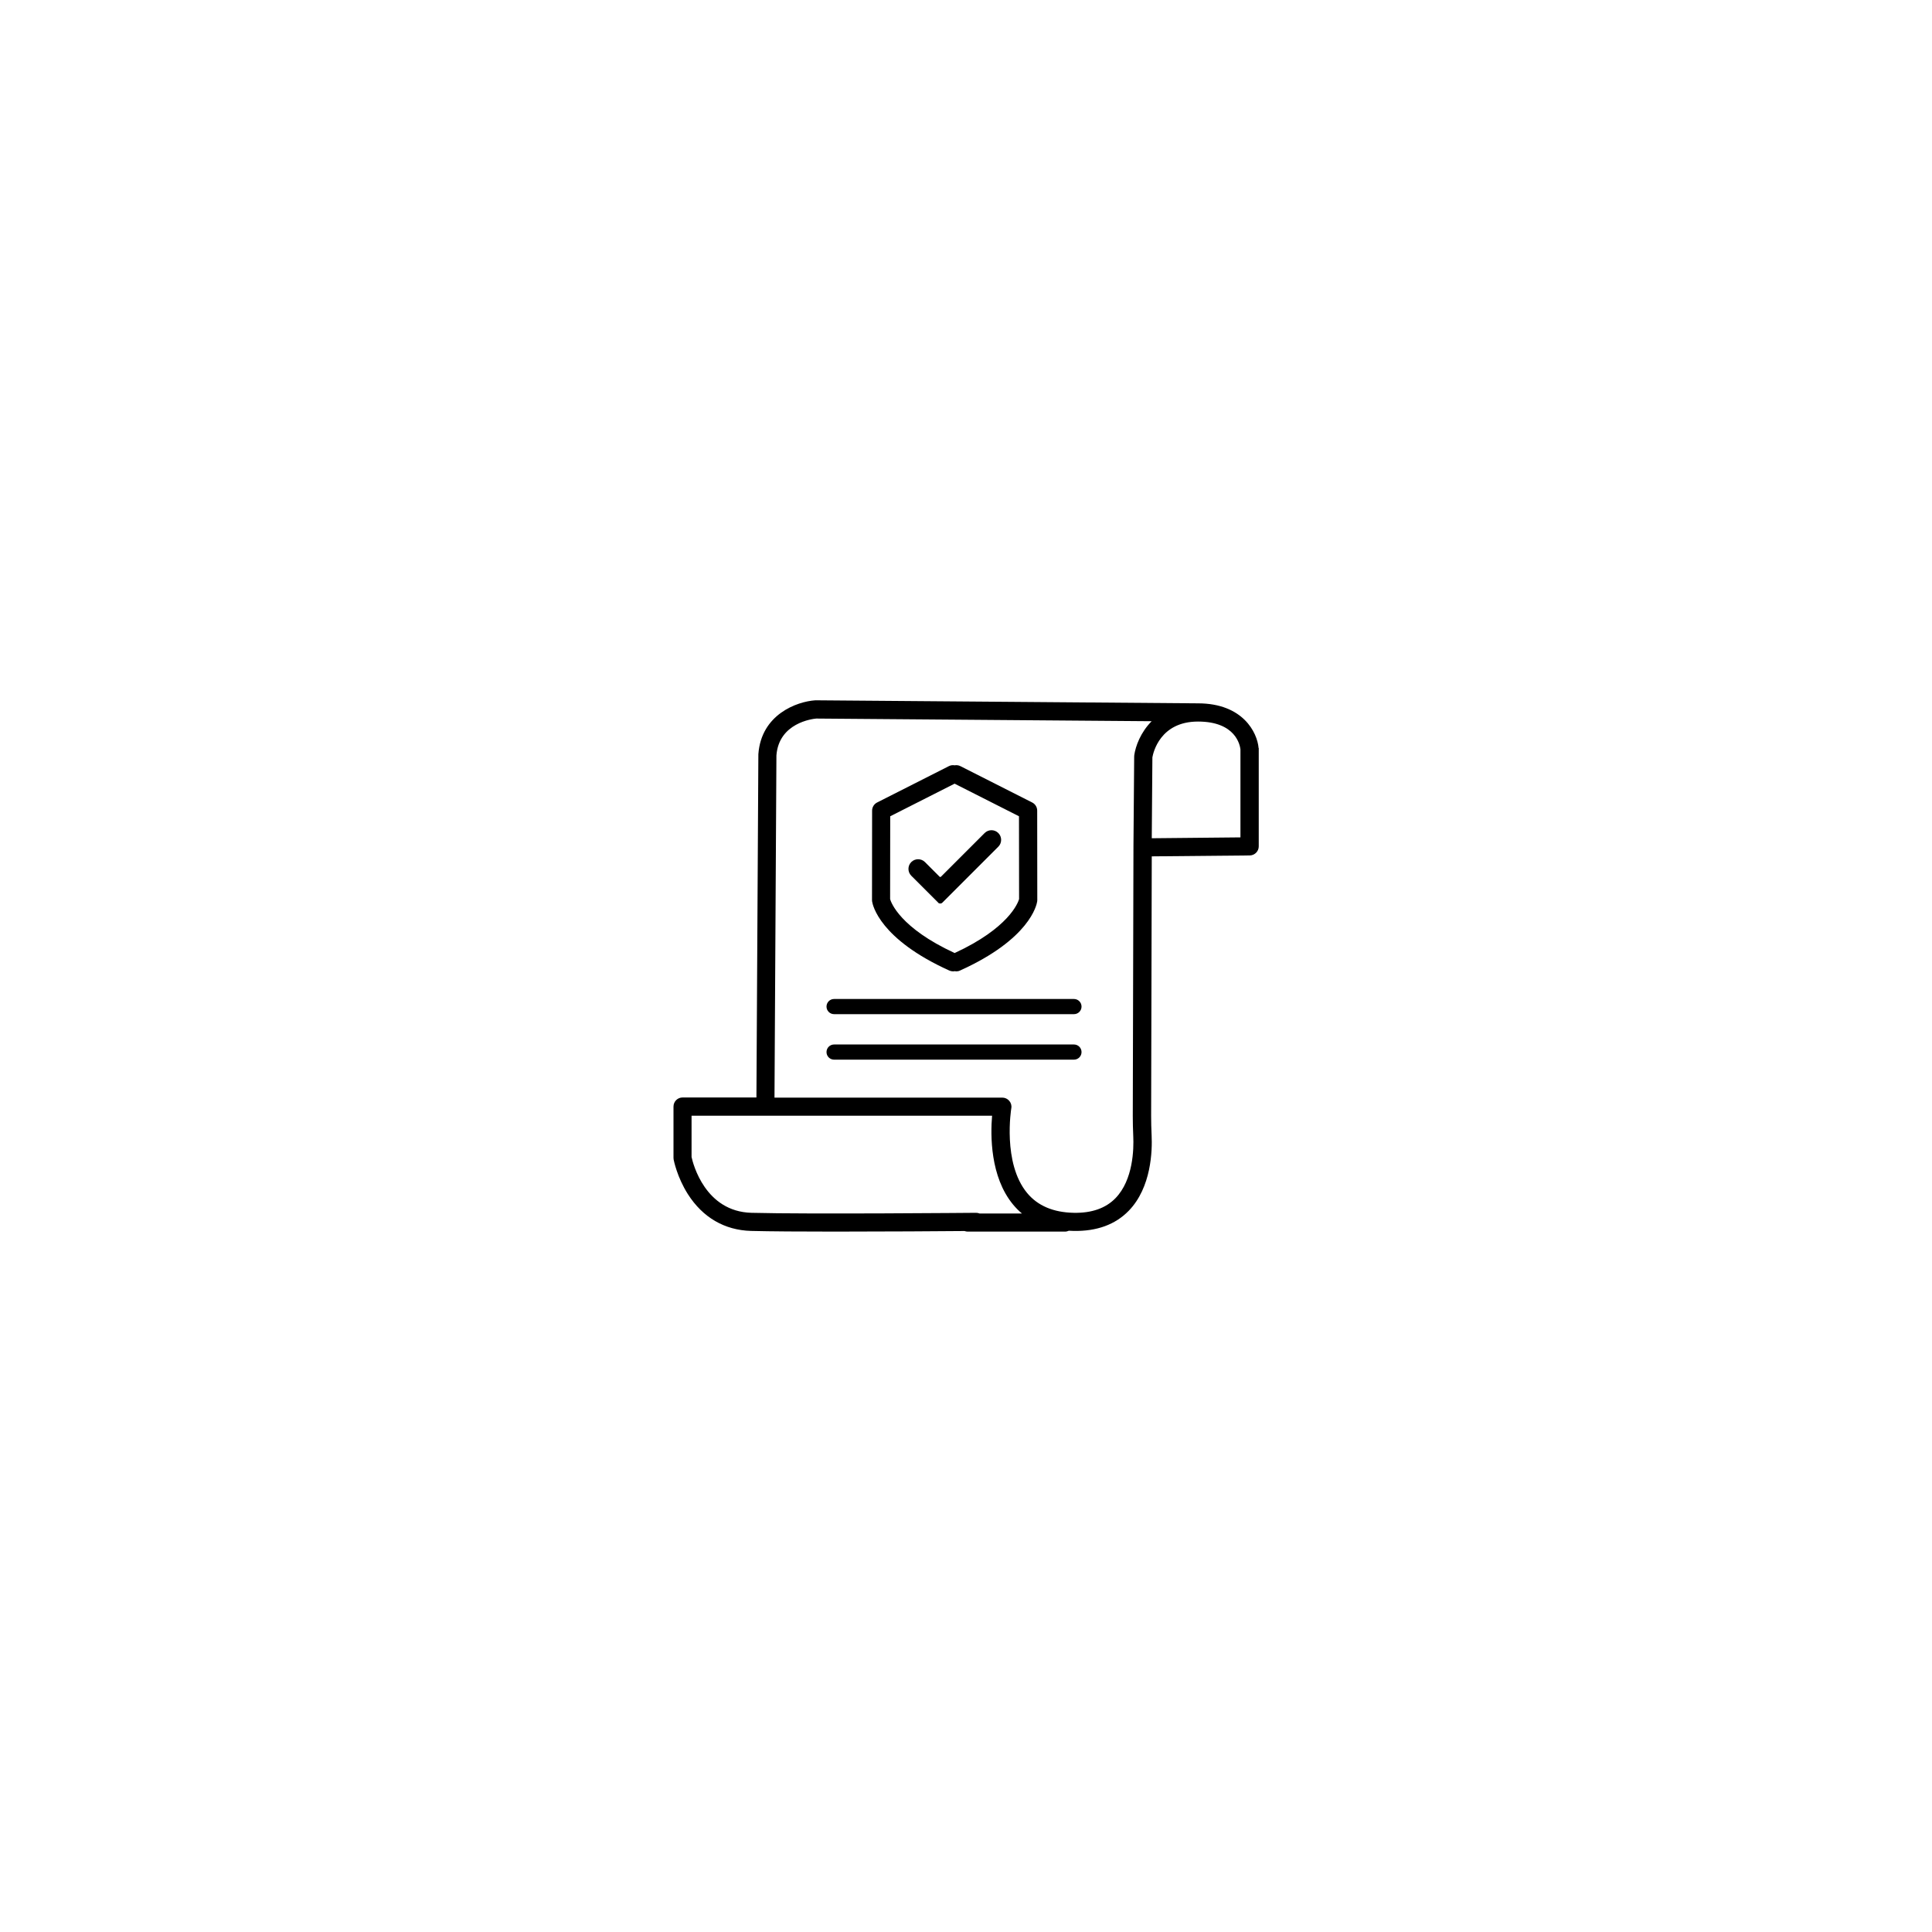
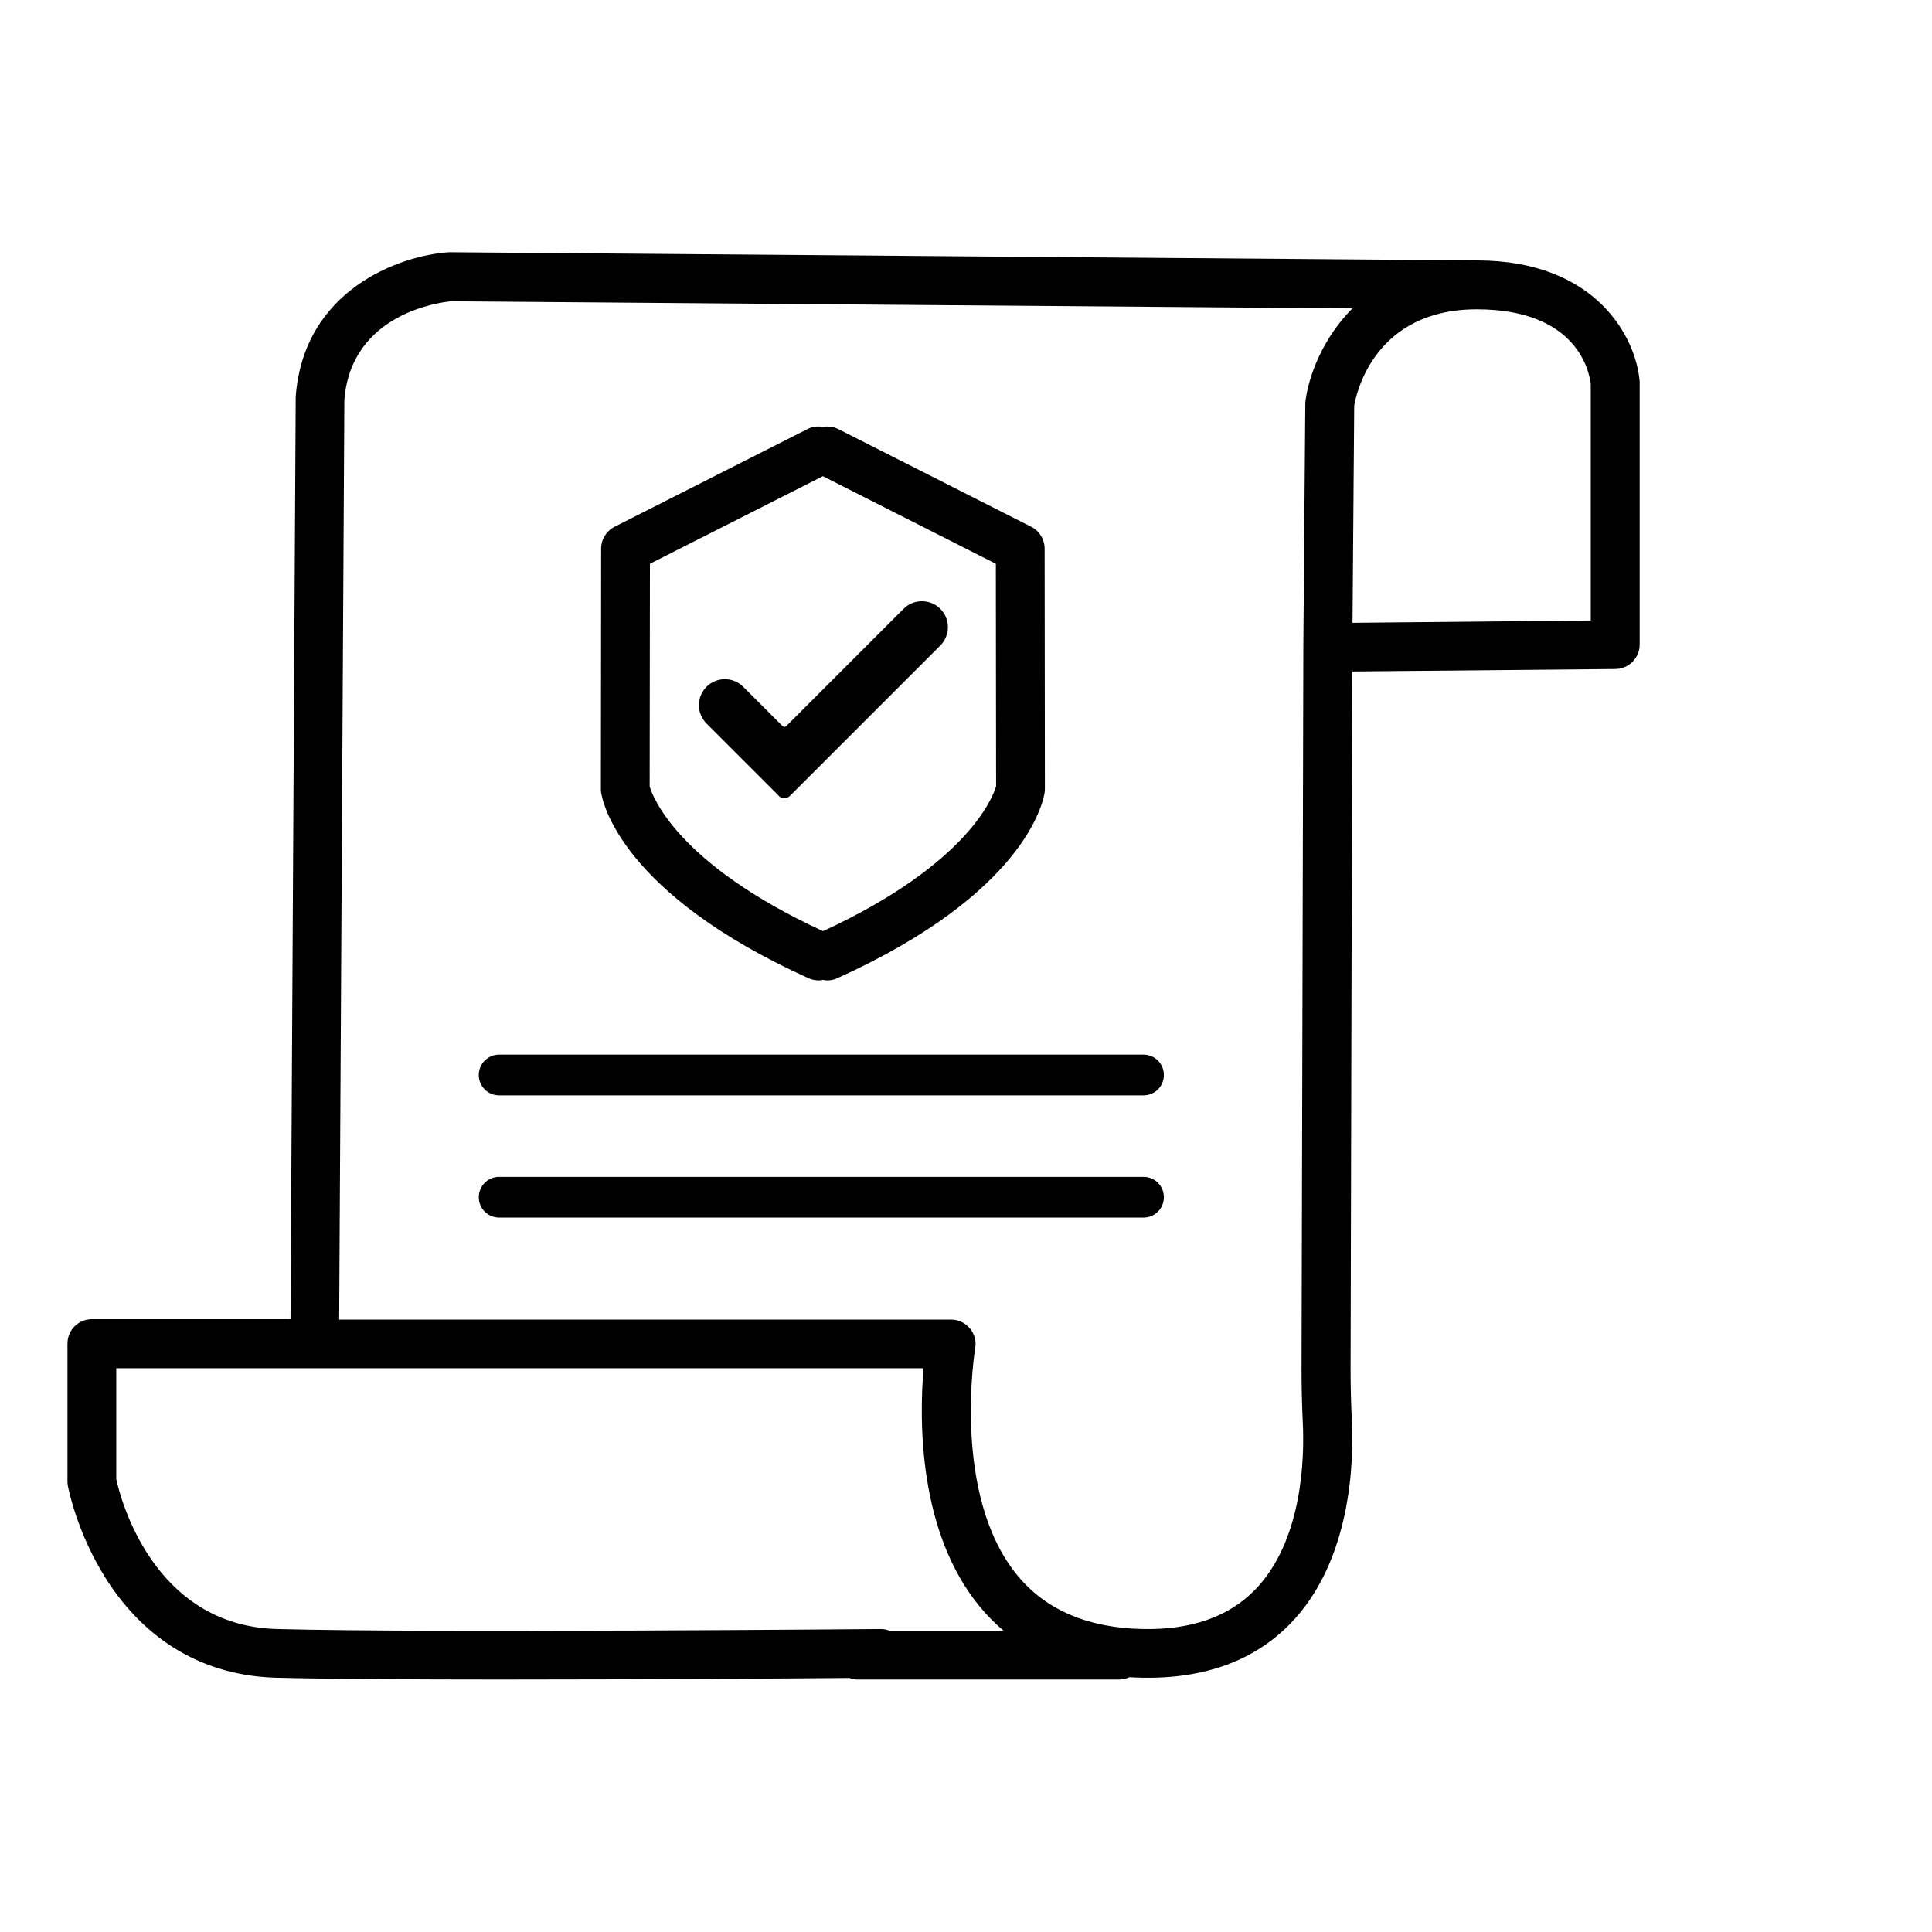
- <svg xmlns="http://www.w3.org/2000/svg" id="Capa_1" data-name="Capa 1" viewBox="0 0 400 400">
+ <svg xmlns="http://www.w3.org/2000/svg" id="Capa_1" data-name="Capa 1" viewBox="0 0 148.9 148.9">
  <defs>
    <style>
      .cls-1 {
        fill: none;
      }

      .cls-1, .cls-2 {
        stroke-width: 0px;
      }
    </style>
  </defs>
  <g>
-     <path class="cls-1" d="M209.74,249.37c-4.74-5.74-4.68-14.34-4.33-18.37h-62.22v8.55c.31,1.43,2.82,11.3,12.41,11.55,11.64.31,46.14,0,46.49,0h.02c.25,0,.48.05.7.14h8.78c-.66-.56-1.28-1.18-1.85-1.87Z" />
-     <path class="cls-1" d="M168.99,148.76c-.76.07-7.71.89-8.23,7.61l-.4,70.87h47.17c.56,0,1.08.25,1.44.67.36.42.51.99.42,1.53-.02.11-1.87,11.33,3.27,17.54,2.19,2.65,5.45,4.04,9.67,4.11,3.71.07,6.61-.95,8.63-3.03,3.68-3.79,3.8-10.2,3.68-12.79-.07-1.52-.1-2.91-.1-4.24l.14-55.81.15-18.59c0-.08,0-.16.02-.25.27-1.95,1.34-4.8,3.61-7.08l-69.46-.55Z" />
-     <path class="cls-1" d="M248.03,149.39c-7.87,0-9.27,6.46-9.44,7.42l-.13,16.74,18.36-.18v-18.23c-.1-.8-1.04-5.75-8.79-5.75Z" />
-     <path class="cls-2" d="M260.58,154.88c-.27-3.2-3.23-9.25-12.53-9.26,0,0,0,0,0,0l-79.1-.63s-.09,0-.14,0c-3.82.25-11.21,2.92-11.8,11.16,0,.04,0,.08,0,.12l-.4,70.95h-15.29c-1.04,0-1.88.84-1.88,1.88v10.62c0,.12.01.23.03.35.03.15.7,3.63,2.95,7.17,3.08,4.83,7.6,7.46,13.09,7.61,3.93.1,10.43.14,17.35.14,10.5,0,21.95-.08,26.84-.12.2.07.41.12.64.12h20.16c.28,0,.55-.07.79-.18.32.02.65.03.99.04,4.79.09,8.63-1.31,11.41-4.17,4.71-4.84,4.89-12.51,4.74-15.59-.07-1.46-.1-2.79-.1-4.06l.13-53.73,20.28-.19c1.03-.01,1.87-.85,1.87-1.88v-20.19c0-.05,0-.1,0-.16ZM202.8,251.24c-.22-.09-.45-.14-.7-.14h-.02c-.35,0-34.85.31-46.49,0-9.59-.25-12.1-10.12-12.41-11.55v-8.55h62.22c-.34,4.02-.41,12.62,4.33,18.37.57.69,1.18,1.31,1.85,1.87h-8.78ZM234.84,156.39c-.01.08-.02.16-.02.25l-.15,18.59-.14,55.81c0,1.33.03,2.72.1,4.24.12,2.58,0,9-3.68,12.79-2.02,2.08-4.92,3.1-8.63,3.03-4.23-.08-7.48-1.46-9.67-4.11-5.13-6.2-3.29-17.43-3.27-17.54.1-.55-.06-1.11-.42-1.53-.36-.43-.89-.67-1.44-.67h-47.17l.4-70.87c.52-6.72,7.47-7.54,8.23-7.61l69.46.55c-2.27,2.28-3.34,5.13-3.61,7.08ZM256.82,173.37l-18.36.18.13-16.74c.16-.95,1.57-7.42,9.44-7.42s8.69,4.95,8.79,5.75v18.23Z" />
+     <path class="cls-1" d="M75.51,123.82c-4.74-5.74-4.68-14.34-4.33-18.37H8.96v8.55c.31,1.43,2.82,11.3,12.41,11.55,11.64.31,46.14,0,46.49,0h.02c.25,0,.48.05.7.14h8.78c-.66-.56-1.28-1.18-1.85-1.87Z" />
+     <path class="cls-1" d="M34.77,23.21c-.76.07-7.71.89-8.23,7.61l-.4,70.87h47.17c.56,0,1.08.25,1.44.67.36.42.51.99.42,1.53-.02.11-1.87,11.33,3.27,17.54,2.19,2.65,5.45,4.04,9.67,4.11,3.71.07,6.61-.95,8.63-3.03,3.68-3.79,3.8-10.2,3.68-12.79-.07-1.52-.1-2.91-.1-4.24l.14-55.81.15-18.59c0-.08,0-.16.02-.25.27-1.95,1.34-4.8,3.61-7.08l-69.46-.55Z" />
+     <path class="cls-1" d="M113.81,23.84c-7.87,0-9.27,6.46-9.44,7.42l-.13,16.74,18.36-.18v-18.23c-.1-.8-1.04-5.75-8.79-5.75Z" />
+     <path class="cls-2" d="M126.36,29.33c-.27-3.2-3.23-9.25-12.53-9.26,0,0,0,0,0,0l-79.1-.63s-.09,0-.14,0c-3.82.25-11.21,2.92-11.8,11.16,0,.04,0,.08,0,.12l-.4,70.95H7.08c-1.04,0-1.88.84-1.88,1.88v10.62c0,.12.01.23.03.35.03.15.7,3.63,2.95,7.17,3.08,4.83,7.6,7.46,13.09,7.61,3.93.1,10.43.14,17.35.14,10.5,0,21.95-.08,26.84-.12.2.07.41.12.64.12h20.16c.28,0,.55-.07.79-.18.32.02.65.03.99.04,4.79.09,8.63-1.31,11.41-4.17,4.71-4.84,4.89-12.51,4.74-15.59-.07-1.46-.1-2.79-.1-4.06l.13-53.73,20.28-.19c1.03-.01,1.87-.85,1.87-1.88v-20.19c0-.05,0-.1,0-.16ZM68.58,125.69c-.22-.09-.45-.14-.7-.14h-.02c-.35,0-34.85.31-46.49,0-9.59-.25-12.1-10.12-12.41-11.55v-8.55h62.22c-.34,4.02-.41,12.62,4.33,18.37.57.69,1.18,1.31,1.85,1.87h-8.78ZM100.62,30.84c-.01.08-.02.16-.02.25l-.15,18.59-.14,55.81c0,1.33.03,2.72.1,4.24.12,2.58,0,9-3.68,12.79-2.02,2.08-4.92,3.1-8.63,3.03-4.23-.08-7.48-1.46-9.67-4.11-5.13-6.2-3.29-17.43-3.27-17.54.1-.55-.06-1.11-.42-1.53-.36-.43-.89-.67-1.44-.67H26.14l.4-70.87c.52-6.72,7.47-7.54,8.23-7.61l69.46.55c-2.27,2.28-3.34,5.13-3.61,7.08ZM122.6,47.82l-18.36.18.13-16.74c.16-.95,1.57-7.42,9.44-7.42s8.69,4.95,8.79,5.75v18.23Z" />
  </g>
-   <path class="cls-2" d="M222.35,209.97h-49.66c-.87,0-1.57-.7-1.57-1.57s.7-1.57,1.57-1.57h49.66c.87,0,1.57.7,1.57,1.57s-.7,1.57-1.57,1.57Z" />
-   <path class="cls-2" d="M222.35,219.39h-49.66c-.87,0-1.57-.7-1.57-1.57s.7-1.57,1.57-1.57h49.66c.87,0,1.57.7,1.57,1.57s-.7,1.57-1.57,1.57Z" />
+   <path class="cls-2" d="M88.13,84.42h-49.66c-.87,0-1.57-.7-1.57-1.57s.7-1.57,1.57-1.57h49.66c.87,0,1.57.7,1.57,1.57s-.7,1.57-1.57,1.57Z" />
+   <path class="cls-2" d="M88.13,93.84h-49.66c-.87,0-1.57-.7-1.57-1.57s.7-1.57,1.57-1.57h49.66c.87,0,1.57.7,1.57,1.57s-.7,1.57-1.57,1.57Z" />
  <g>
-     <path class="cls-1" d="M197.64,162.24l-13.33,6.75-.02,17.16c.2.7,2.06,5.94,13.35,11.15,11.19-5.17,13.11-10.36,13.35-11.17l-.02-17.15-13.33-6.75Z" />
-     <path class="cls-2" d="M214.74,167.83c0-.71-.4-1.36-1.03-1.68l-14.87-7.53c-.38-.19-.8-.24-1.19-.17-.39-.07-.81-.03-1.19.17l-14.87,7.53c-.63.32-1.03.97-1.03,1.68l-.02,18.52c0,.09,0,.19.02.28.12.78,1.56,7.79,15.98,14.31.25.11.52.17.77.17.12,0,.23-.01.34-.04.11.02.23.04.34.04.26,0,.52-.05.77-.17,14.42-6.51,15.86-13.53,15.98-14.31.01-.09.02-.19.02-.28l-.02-18.52ZM197.64,197.31c-11.29-5.21-13.15-10.45-13.35-11.15l.02-17.16,13.33-6.75,13.33,6.75.02,17.15c-.24.81-2.16,6-13.35,11.17Z" />
+     <path class="cls-1" d="M63.42,36.69l-13.33,6.75-.02,17.16c.2.7,2.06,5.94,13.35,11.15,11.19-5.17,13.11-10.36,13.35-11.17l-.02-17.15-13.33-6.75Z" />
+     <path class="cls-2" d="M80.51,42.28c0-.71-.4-1.36-1.03-1.68l-14.87-7.53c-.38-.19-.8-.24-1.19-.17-.39-.07-.81-.03-1.19.17l-14.87,7.53c-.63.32-1.03.97-1.03,1.68l-.02,18.52c0,.09,0,.19.02.28.12.78,1.56,7.79,15.98,14.31.25.11.52.17.77.17.12,0,.23-.01.34-.04.11.02.23.04.34.04.26,0,.52-.05.77-.17,14.42-6.51,15.86-13.53,15.98-14.31.01-.09.02-.19.02-.28l-.02-18.52ZM63.42,71.76c-11.29-5.21-13.15-10.45-13.35-11.15l.02-17.16,13.33-6.75,13.33,6.75.02,17.15c-.24.81-2.16,6-13.35,11.17Z" />
  </g>
-   <path class="cls-2" d="M194.24,186.88l-5.57-5.57c-.78-.78-.78-2.05,0-2.83h0c.78-.78,2.05-.78,2.83,0l3.03,3.03c.08.08.21.08.29,0l9.04-9.04c.78-.78,2.05-.78,2.83,0h0c.78.78.78,2.05,0,2.83l-11.59,11.59c-.24.24-.63.24-.87,0Z" />
+   <path class="cls-2" d="M60.02,61.33l-5.57-5.57c-.78-.78-.78-2.05,0-2.83h0c.78-.78,2.05-.78,2.83,0l3.03,3.03c.08.08.21.08.29,0l9.04-9.04c.78-.78,2.05-.78,2.83,0h0c.78.78.78,2.05,0,2.83l-11.59,11.59c-.24.24-.63.24-.87,0Z" />
</svg>
